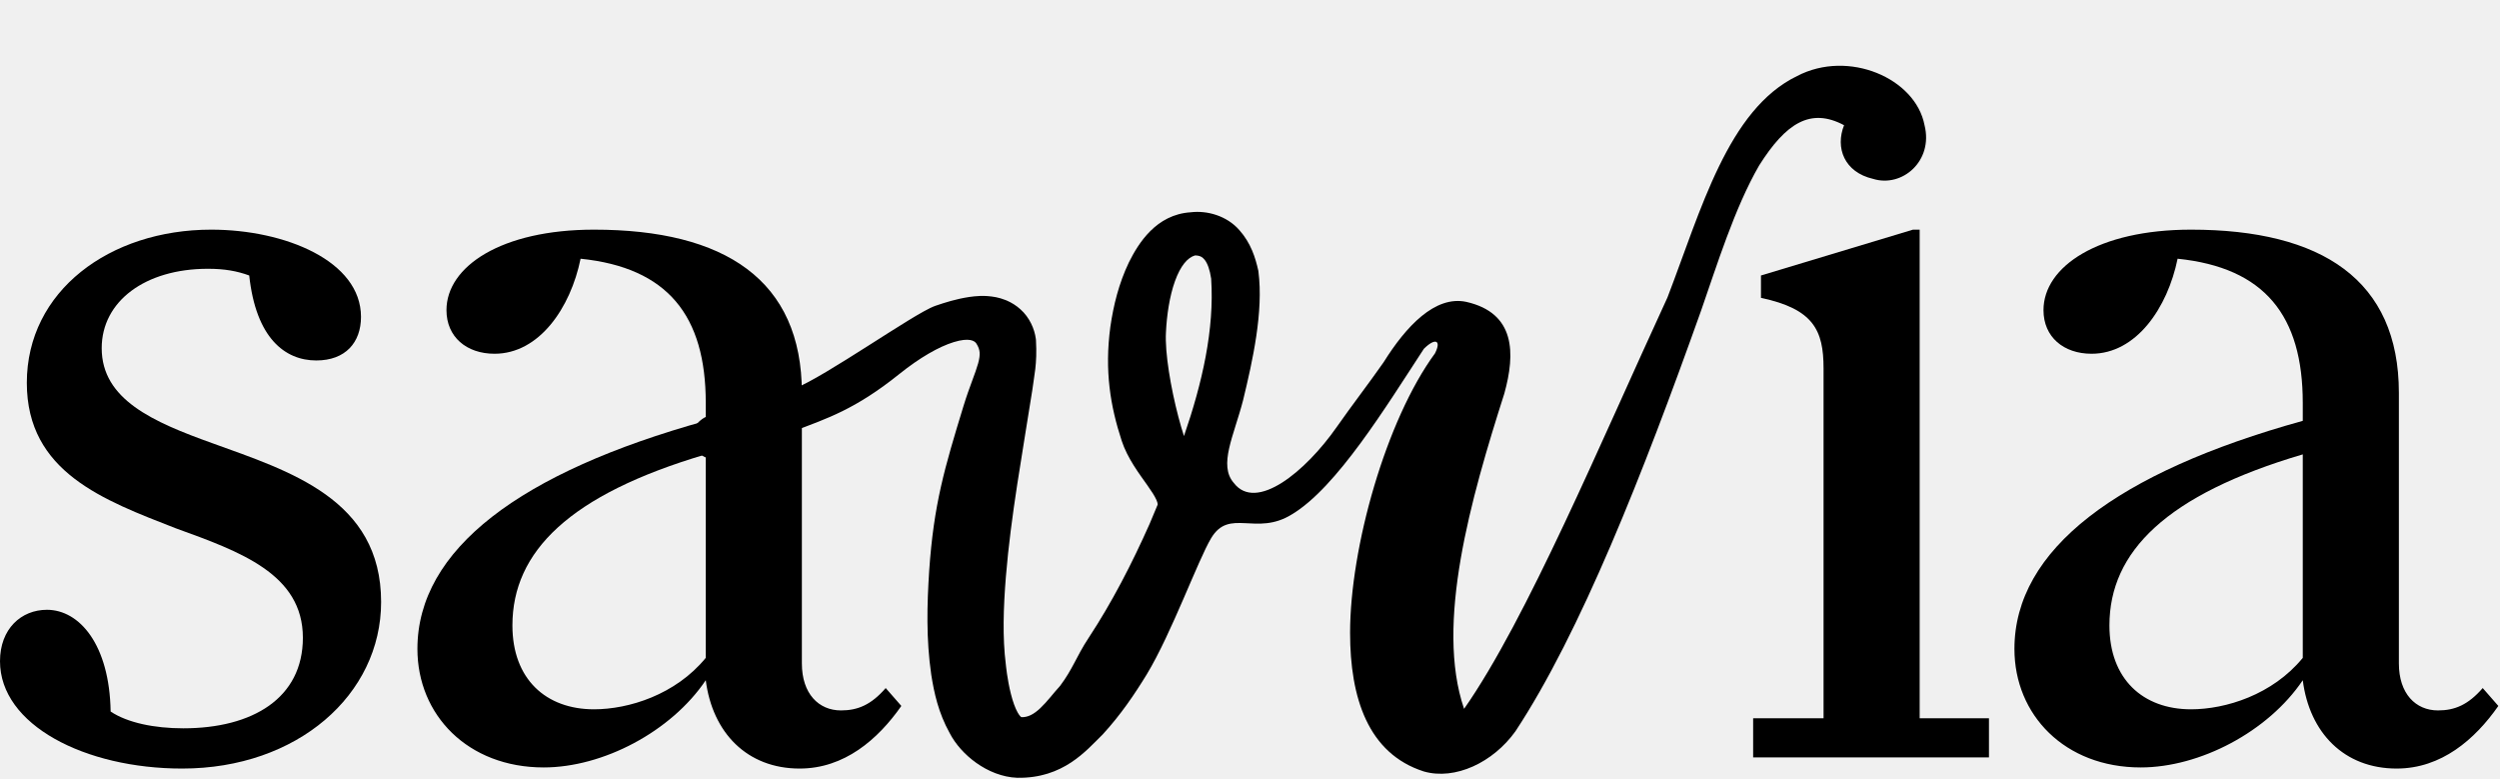
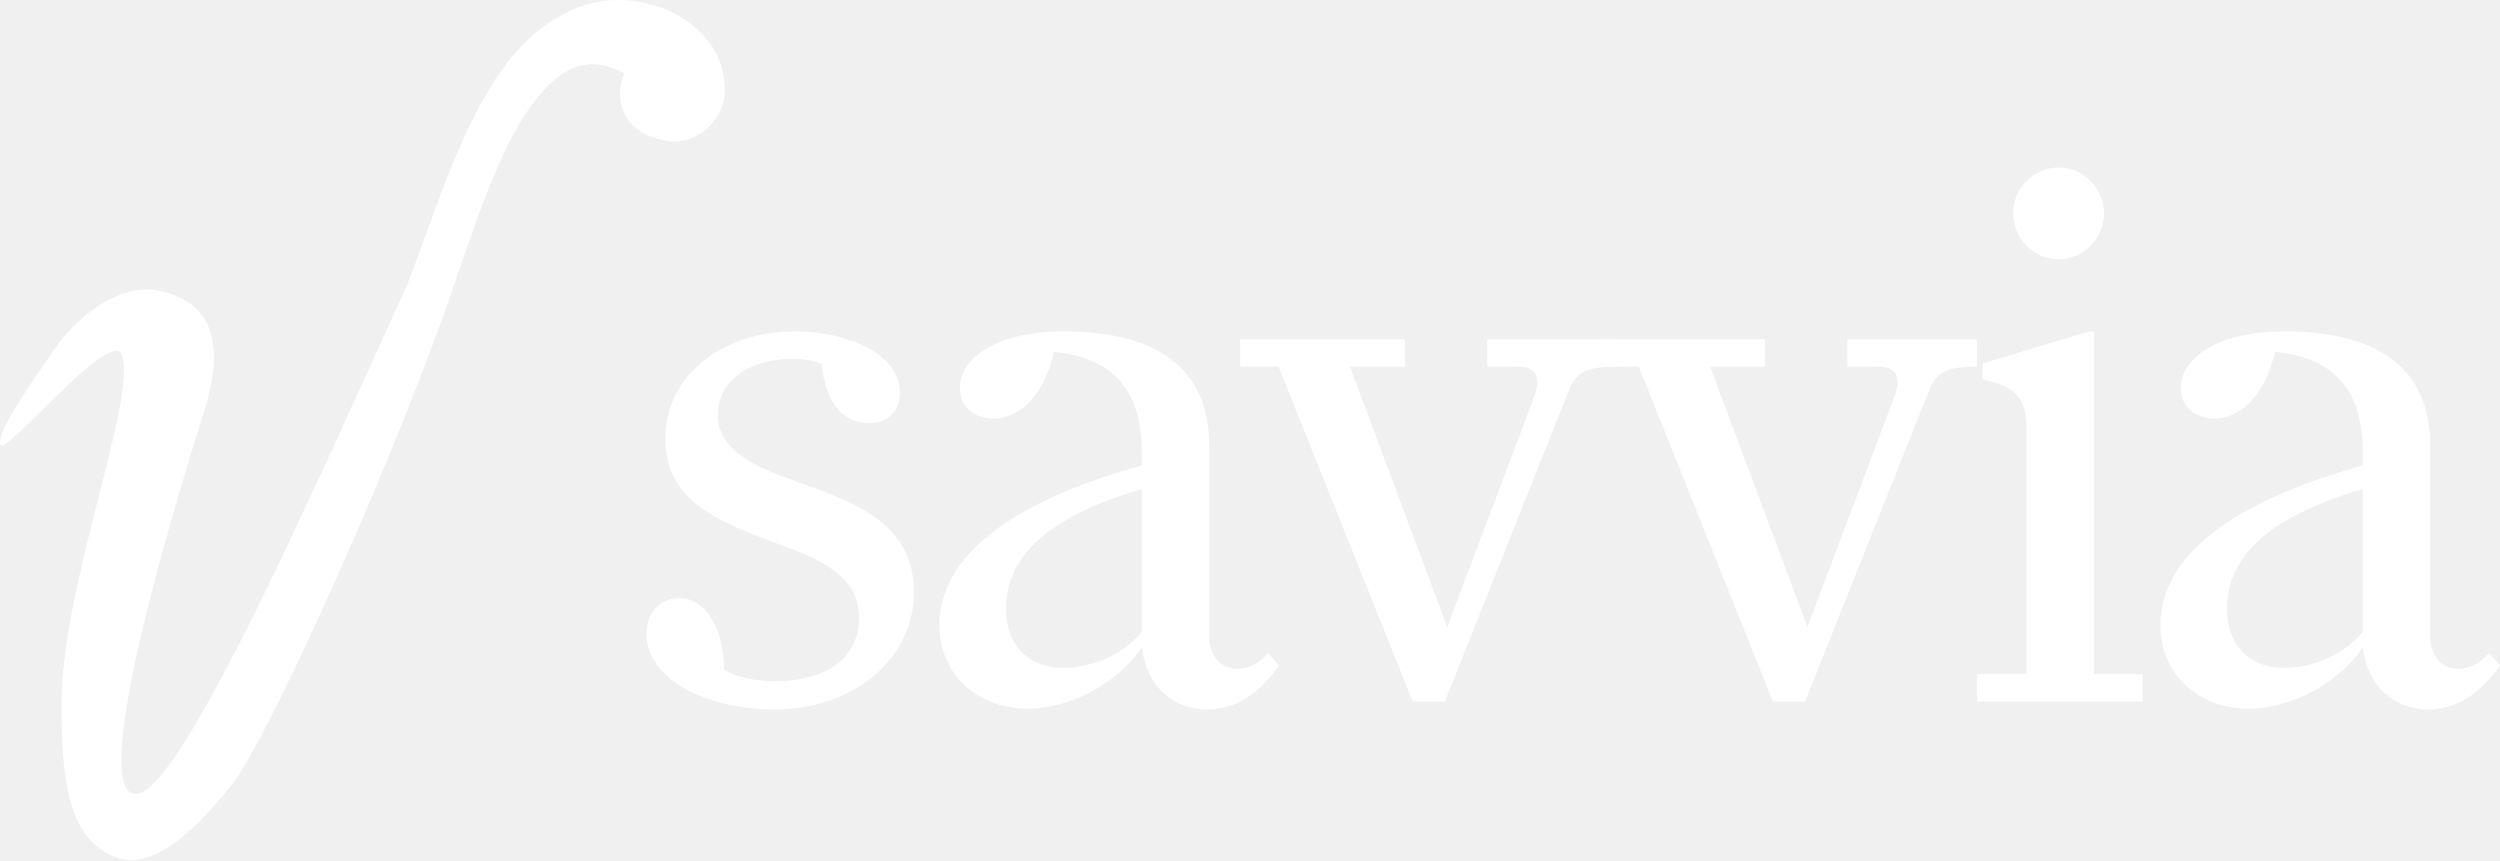
- <svg xmlns="http://www.w3.org/2000/svg" width="1118" height="348" viewBox="0 0 1118 348" fill="currentColor">
-   <path d="M914.215 138.7C914.215 119.2 938.715 102.7 980.215 102.7C1038.71 102.7 1073.21 125.2 1073.21 175.7V296.7C1073.21 310.2 1080.71 317.7 1090.71 317.7C1098.21 317.7 1104.21 315.2 1110.71 307.7L1117.71 315.7C1107.21 330.7 1092.21 343.7 1072.21 343.7C1048.71 343.7 1033.21 327.7 1030.21 304.2C1014.71 327.2 984.215 343.2 957.715 343.2C923.715 343.2 901.215 319.7 901.215 290.2C901.215 245.7 947.215 211.2 1030.21 188.2V180.2C1030.21 141.2 1013.21 119.7 974.215 115.7C969.715 137.7 955.715 158.2 935.715 158.2C923.215 158.2 914.215 150.7 914.215 138.7ZM980.215 317.2C995.715 317.2 1016.71 310.7 1030.21 294.2V203.2C969.215 221.2 943.715 246.7 943.715 279.7C943.715 303.7 958.715 317.2 980.215 317.2Z" />
-   <path d="M858.82 321.2H889.82V338.7H784.32V321.2H815.82V164.7C815.82 147.7 811.32 138.2 787.82 133.2V123.2L855.82 102.7H858.82V321.2Z" />
-   <path d="M199.742 138.7C199.742 119.2 224.242 102.7 265.742 102.7C324.242 102.7 358.742 125.2 358.742 175.7V296.7C358.742 310.2 366.242 317.7 376.242 317.7C383.742 317.7 389.742 315.2 396.242 307.7L403.242 315.7C392.742 330.7 377.742 343.7 357.742 343.7C334.242 343.7 318.742 327.7 315.742 304.2C300.242 327.2 269.742 343.2 243.242 343.2C209.242 343.2 186.742 319.7 186.742 290.2C186.742 245.7 232.742 211.2 315.742 188.2V180.2C315.742 141.2 298.742 119.7 259.742 115.7C255.242 137.7 241.242 158.2 221.242 158.2C208.742 158.2 199.742 150.7 199.742 138.7ZM265.742 317.2C281.242 317.2 302.242 310.7 315.742 294.2V203.2C254.742 221.2 229.242 246.7 229.242 279.7C229.242 303.7 244.242 317.2 265.742 317.2Z" />
-   <path d="M21 272.7C35.5 272.7 49 288.2 49.5 318.2C57 323.2 69 325.7 82 325.7C113 325.7 135.5 312.2 135.5 285.2C135.5 256.7 107.5 246.7 78.5 236.2C46.5 223.7 12 211.2 12 171.2C12 130.2 49 102.7 94.5 102.7C127.5 102.7 161.5 116.7 161.5 141.7C161.5 153.2 154.5 161.2 141.5 161.2C127.5 161.2 114.5 151.2 111.5 123.2C106 121.2 100.5 120.2 93 120.2C65 120.2 45.5 134.7 45.5 155.7C45.5 178.7 68.5 188.7 95 198.2C129.5 210.7 170.5 223.2 170.5 269.2C170.5 310.7 133 343.7 81.5 343.7C38 343.7 0 324.2 0 295.7C0 281.2 9.5 272.7 21 272.7Z" />
-   <path d="M532.706 94.932C540.029 94.043 548.824 96.471 554.433 102.876H554.434C554.45 102.893 554.465 102.911 554.481 102.928H554.48C559.652 108.732 561.668 115.327 562.91 120.919L562.959 121.141L562.988 121.366C565.301 139.381 560.445 161.153 556.143 178.921C552 195 545 208 552 216 C562 229 584 211 598 191 C605 181 612 172 619 162 C629 146 642 132 656 135 C678 140 678 158 673 176 C658 223 642 279 655 317 C683 277 716 198 746 133 C761 94 773 49 804 34 C827 22 857 35 861 56 C865 72 851 84 838 80 C825 77 821 66 825 56 C810 48 799 55 787 74 C776 93 768 119 761 139 C735 212 707 283 678 327 C668 341 651 349 637 345 C612 337 604 312 604 283 C604 245 620 188 642 158 C645 152 642 151 637 156 C620 182 598 218 578 230 C562 240 550 227 541.824 240.694 C538.918 245.566 534.64 255.811 529.47 267.741C524.436 279.357 518.669 292.279 513.003 301.633L512.997 301.645L512.989 301.658C507.403 310.762 501.328 319.702 493.415 328.338L493.326 328.435L493.231 328.528C485.859 335.763 475.681 348.154 455.136 347.818L455.083 347.817L455.031 347.815C448.326 347.564 441.983 344.853 436.826 341.204C431.702 337.578 427.401 332.78 424.85 327.806C419.781 318.671 417.905 309.815 416.638 301.843L416.628 301.777C414.278 285.593 414.737 270.226 415.688 255.385L415.69 255.364C417.737 225.444 422.561 209.323 431.075 181.494C432.406 177.141 433.757 173.454 434.913 170.321C436.093 167.12 437.002 164.669 437.598 162.502C438.182 160.375 438.365 158.851 438.257 157.579C438.156 156.384 437.776 155.141 436.799 153.624C436.031 152.429 433.627 150.855 426.621 153.017C420.048 155.045 411.509 159.898 402.233 167.345C382.49 183.195 369.75 187.197 355.759 192.562C352.342 193.873 348.626 195.422 344.829 197.001C341.064 198.566 337.219 200.161 333.666 201.505C330.148 202.837 326.714 204.003 323.793 204.646C322.337 204.967 320.823 205.2 319.387 205.203C318.045 205.206 316.158 205.016 314.454 203.917C311.442 201.975 309.07 198.914 309.406 194.955C309.708 191.393 312.104 188.824 314.295 187.29C315.248 186.623 316.487 186.107 317.461 185.731C318.572 185.303 319.915 184.846 321.389 184.375C324.34 183.43 328.088 182.337 332.073 181.174C340.156 178.815 349.264 176.149 355.918 173.562C358.936 172.389 363.711 169.806 369.567 166.33C375.334 162.906 381.858 158.793 388.273 154.716C394.657 150.66 400.956 146.627 406.17 143.434C411.176 140.37 415.776 137.701 418.499 136.751L418.518 136.744L418.538 136.737C422.934 135.244 427.632 133.737 433.507 132.825L433.568 132.815L433.628 132.807C436.41 132.444 440.148 131.896 445.529 132.901L445.579 132.911L445.627 132.921C446.947 133.195 448.319 133.567 449.842 134.176L450.504 134.452L450.511 134.455L450.519 134.459C452.488 135.319 454.56 136.55 456.499 138.301H456.498C460.655 141.99 462.84 147.181 463.401 151.471L463.45 151.885L463.463 152.012L463.471 152.14C464.082 162.991 462.593 168.191 461.87 174.195L461.859 174.282L461.845 174.369C457.354 203.099 452.255 230.521 450.007 257.918L450.008 257.919C448.916 271.583 448.453 285.024 449.98 297.103L449.992 297.19L449.999 297.274C450 297.275 449.999 297.279 449.999 297.283C450 297.292 450.002 297.307 450.004 297.329C450.009 297.372 450.016 297.44 450.025 297.532C450.044 297.715 450.072 297.99 450.113 298.345C450.194 299.057 450.322 300.084 450.502 301.321C450.865 303.809 451.433 307.083 452.256 310.329C453.097 313.64 454.127 316.614 455.305 318.675C456.221 320.278 456.814 320.648 456.945 320.717C459.822 320.816 462.435 319.478 465.382 316.714C466.872 315.317 468.31 313.685 469.823 311.895C471.208 310.255 472.743 308.378 474.256 306.73C477.069 302.974 478.85 299.802 480.609 296.492C482.394 293.132 484.246 289.451 487.074 285.189C497.518 269.311 506.366 252.137 514.307 234.292C515.502 231.465 516.696 228.615 517.884 225.747C517.89 225.732 517.938 225.633 517.903 225.318C517.863 224.959 517.721 224.391 517.354 223.557C516.588 221.818 515.215 219.723 513.297 217.004C509.705 211.909 504.392 204.972 501.803 197.063C496.767 181.681 494.102 165.89 496.744 146.192L496.748 146.166L496.751 146.14C498.143 136.528 500.544 126.724 505.052 117.322L505.07 117.285L505.088 117.25C509.243 108.933 517.167 95.91 532.706 94.932Z M534.585 114.239C531.283 115.216 528.137 118.853 525.663 125.714C523.201 132.54 521.982 141.053 521.623 148.542L521.623 148.565L521.621 148.589C521.093 157.779 523.801 173.52 527.159 186.334C528.002 189.55 528.863 192.488 529.688 195.011C537.859 171.266 543.345 147.362 541.849 124.595C541.238 120.549 540.216 117.811 538.964 116.208C538.005 114.979 536.785 114.211 534.585 114.239Z" />
+ <svg xmlns="http://www.w3.org/2000/svg" width="1275" height="439" viewBox="0 0 1275 439" fill="none">
+   <path d="M1112.21 197.812C1112.21 182.212 1131.81 169.012 1165.01 169.012C1211.81 169.012 1239.41 187.012 1239.41 227.412V324.212C1239.41 335.012 1245.41 341.012 1253.41 341.012C1259.41 341.012 1264.21 339.012 1269.41 333.012L1275.01 339.412C1266.61 351.412 1254.61 361.812 1238.61 361.812C1219.81 361.812 1207.41 349.012 1205.01 330.212C1192.61 348.612 1168.21 361.412 1147.01 361.412C1119.81 361.412 1101.81 342.612 1101.81 319.012C1101.81 283.412 1138.61 255.812 1205.01 237.412V231.012C1205.01 199.812 1191.41 182.612 1160.21 179.412C1156.61 197.012 1145.41 213.412 1129.41 213.412C1119.41 213.412 1112.21 207.412 1112.21 197.812ZM1165.01 340.612C1177.41 340.612 1194.21 335.412 1205.01 322.212V249.412C1156.21 263.812 1135.81 284.212 1135.81 310.612C1135.81 329.812 1147.81 340.612 1165.01 340.612Z" fill="white" />
+   <path d="M1026.69 108.611C1026.69 96.211 1037.09 85.411 1049.89 85.411C1062.69 85.411 1073.09 96.211 1073.09 108.611C1073.09 121.411 1062.69 132.211 1049.89 132.211C1037.09 132.211 1026.69 121.411 1026.69 108.611ZM1067.89 343.811H1092.69V357.811H1008.29V343.811H1033.49V218.611C1033.49 205.011 1029.89 197.411 1011.09 193.411V185.411L1065.49 169.011H1067.89V343.811Z" fill="white" />
+   <path d="M921.787 319.812L966.186 202.212C969.386 193.412 967.787 187.012 958.187 187.012H942.186V173.012H1008.19V187.012C992.187 187.012 987.387 189.812 983.387 200.212L920.587 357.812H904.186L835.787 187.012H816.187V173.012H900.187V187.012H872.186L921.787 319.812Z" fill="white" />
+   <path d="M738.083 319.812L782.483 202.212C785.683 193.412 784.083 187.012 774.483 187.012H758.483V173.012H824.483V187.012C808.483 187.012 803.683 189.812 799.683 200.212L736.883 357.812H720.483L652.083 187.012H632.483V173.012H716.483V187.012H688.483L738.083 319.812Z" fill="white" />
+   <path d="M489.502 197.812C489.502 182.212 509.102 169.012 542.302 169.012C589.102 169.012 616.702 187.012 616.702 227.412V324.212C616.702 335.012 622.702 341.012 630.702 341.012C636.702 341.012 641.502 339.012 646.702 333.012L652.302 339.412C643.902 351.412 631.902 361.812 615.902 361.812C597.102 361.812 584.702 349.012 582.302 330.212C569.902 348.612 545.502 361.412 524.302 361.412C497.102 361.412 479.102 342.612 479.102 319.012C479.102 283.412 515.902 255.812 582.302 237.412V231.012C582.302 199.812 568.702 182.612 537.502 179.412C533.902 197.012 522.702 213.412 506.702 213.412C496.702 213.412 489.502 207.412 489.502 197.812ZM542.302 340.612C554.702 340.612 571.502 335.412 582.302 322.212V249.412C533.502 263.812 513.102 284.212 513.102 310.612C513.102 329.812 525.102 340.612 542.302 340.612Z" fill="white" />
+   <path d="M346.508 305.012C358.108 305.012 368.908 317.412 369.308 341.412C375.308 345.412 384.909 347.412 395.309 347.412C420.109 347.412 438.108 336.612 438.108 315.012C438.108 292.212 415.708 284.212 392.508 275.812C366.908 265.812 339.308 255.812 339.308 223.812C339.308 191.012 368.909 169.012 405.309 169.012C431.709 169.012 458.909 180.212 458.909 200.212C458.909 209.412 453.309 215.812 442.909 215.812C431.709 215.812 421.308 207.812 418.908 185.412C414.508 183.812 410.109 183.012 404.109 183.012C381.709 183.012 366.108 194.612 366.108 211.412C366.108 229.812 384.508 237.812 405.708 245.412C433.308 255.412 466.109 265.412 466.109 302.212C466.109 335.412 436.108 361.812 394.908 361.812C360.108 361.812 329.708 346.212 329.708 323.412C329.708 311.812 337.308 305.012 346.508 305.012Z" fill="white" />
+   <path d="M24.688 182.628C14.88 196.674 -2.228 221.382 0.241 226.959C2.709 232.535 55.718 167.889 61.89 180.609C70.716 201.764 31.377 297.96 31.377 358.854C31.377 399.586 35.197 426.085 56.891 436.376C78.585 446.667 102.989 418.939 118.06 400.537C133.131 382.135 192.193 256.454 228.622 153.923C238.43 125.832 249.639 89.314 265.052 62.628C281.865 35.941 297.277 26.11 318.294 37.346C312.69 51.391 318.294 66.841 336.509 71.055C354.723 76.673 374.339 59.819 368.734 37.346C363.13 7.851 321.096 -10.408 288.871 6.446C245.436 27.514 228.622 90.719 207.606 145.495C165.572 236.79 92.445 405.615 69.157 404.975C45.869 404.334 84.308 271.904 105.324 205.89C112.33 180.609 112.33 155.327 81.505 148.304C61.89 144.091 38.699 160.156 24.688 182.628Z" fill="white" />
</svg>
